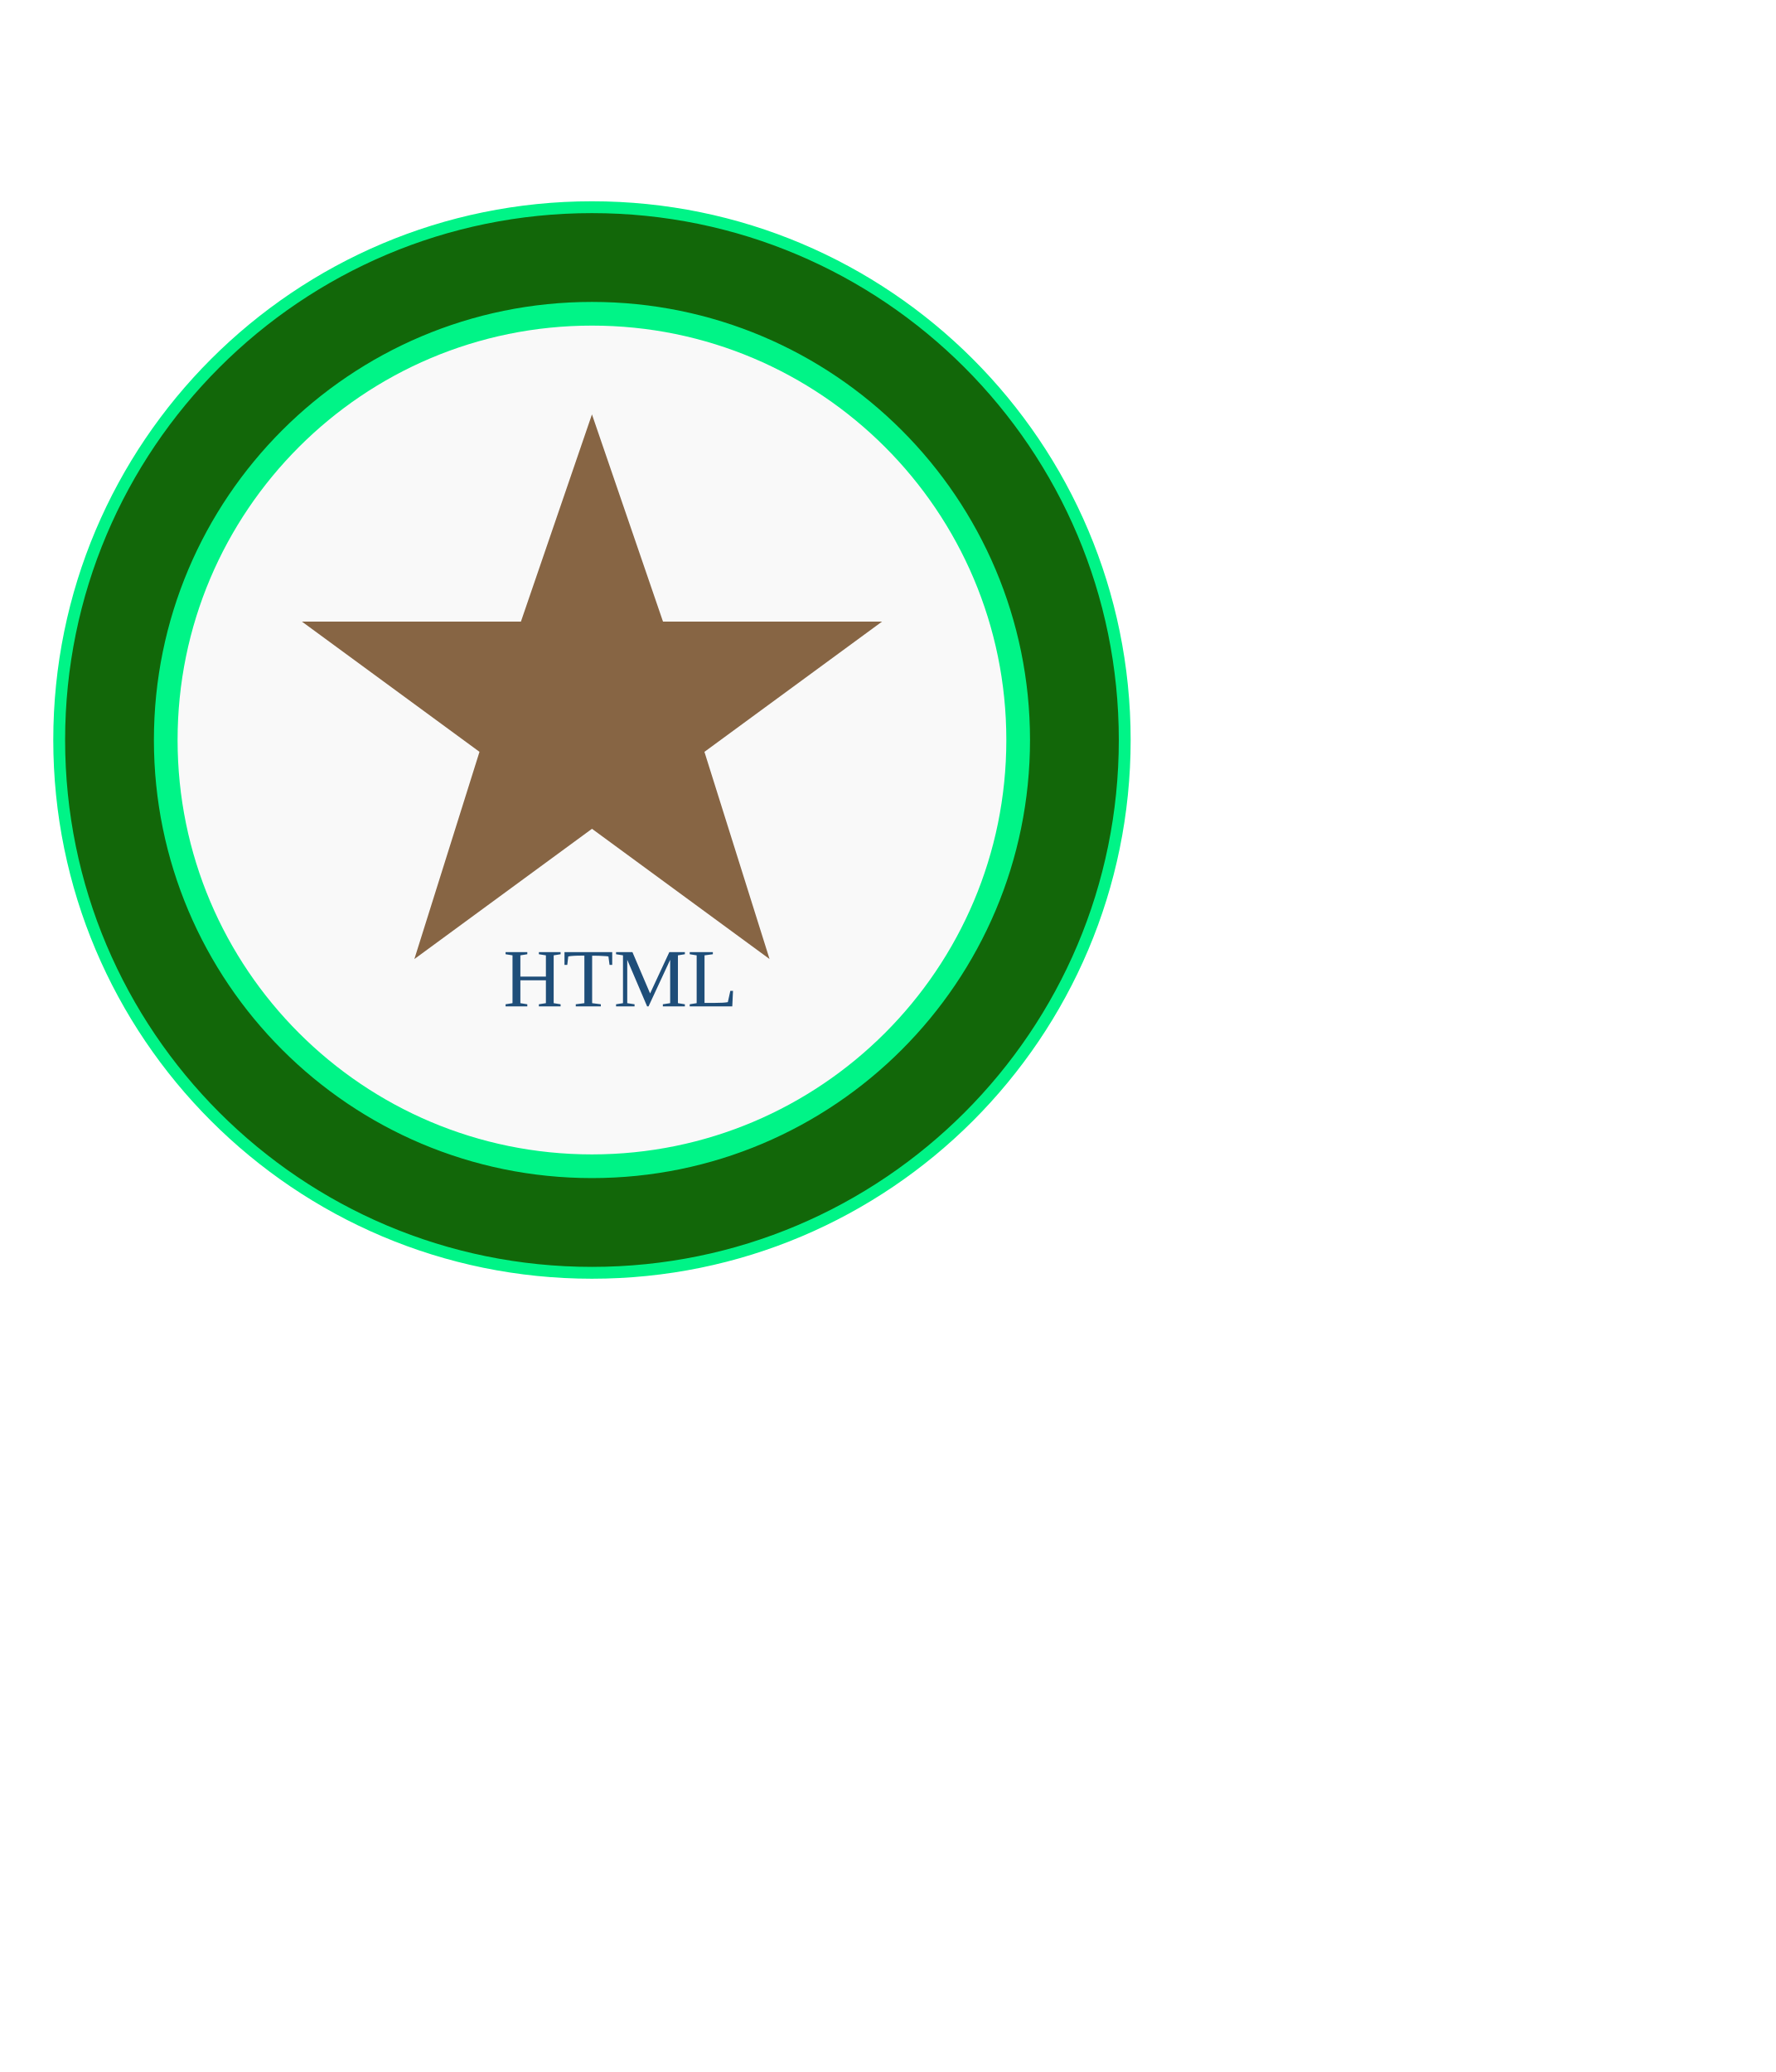
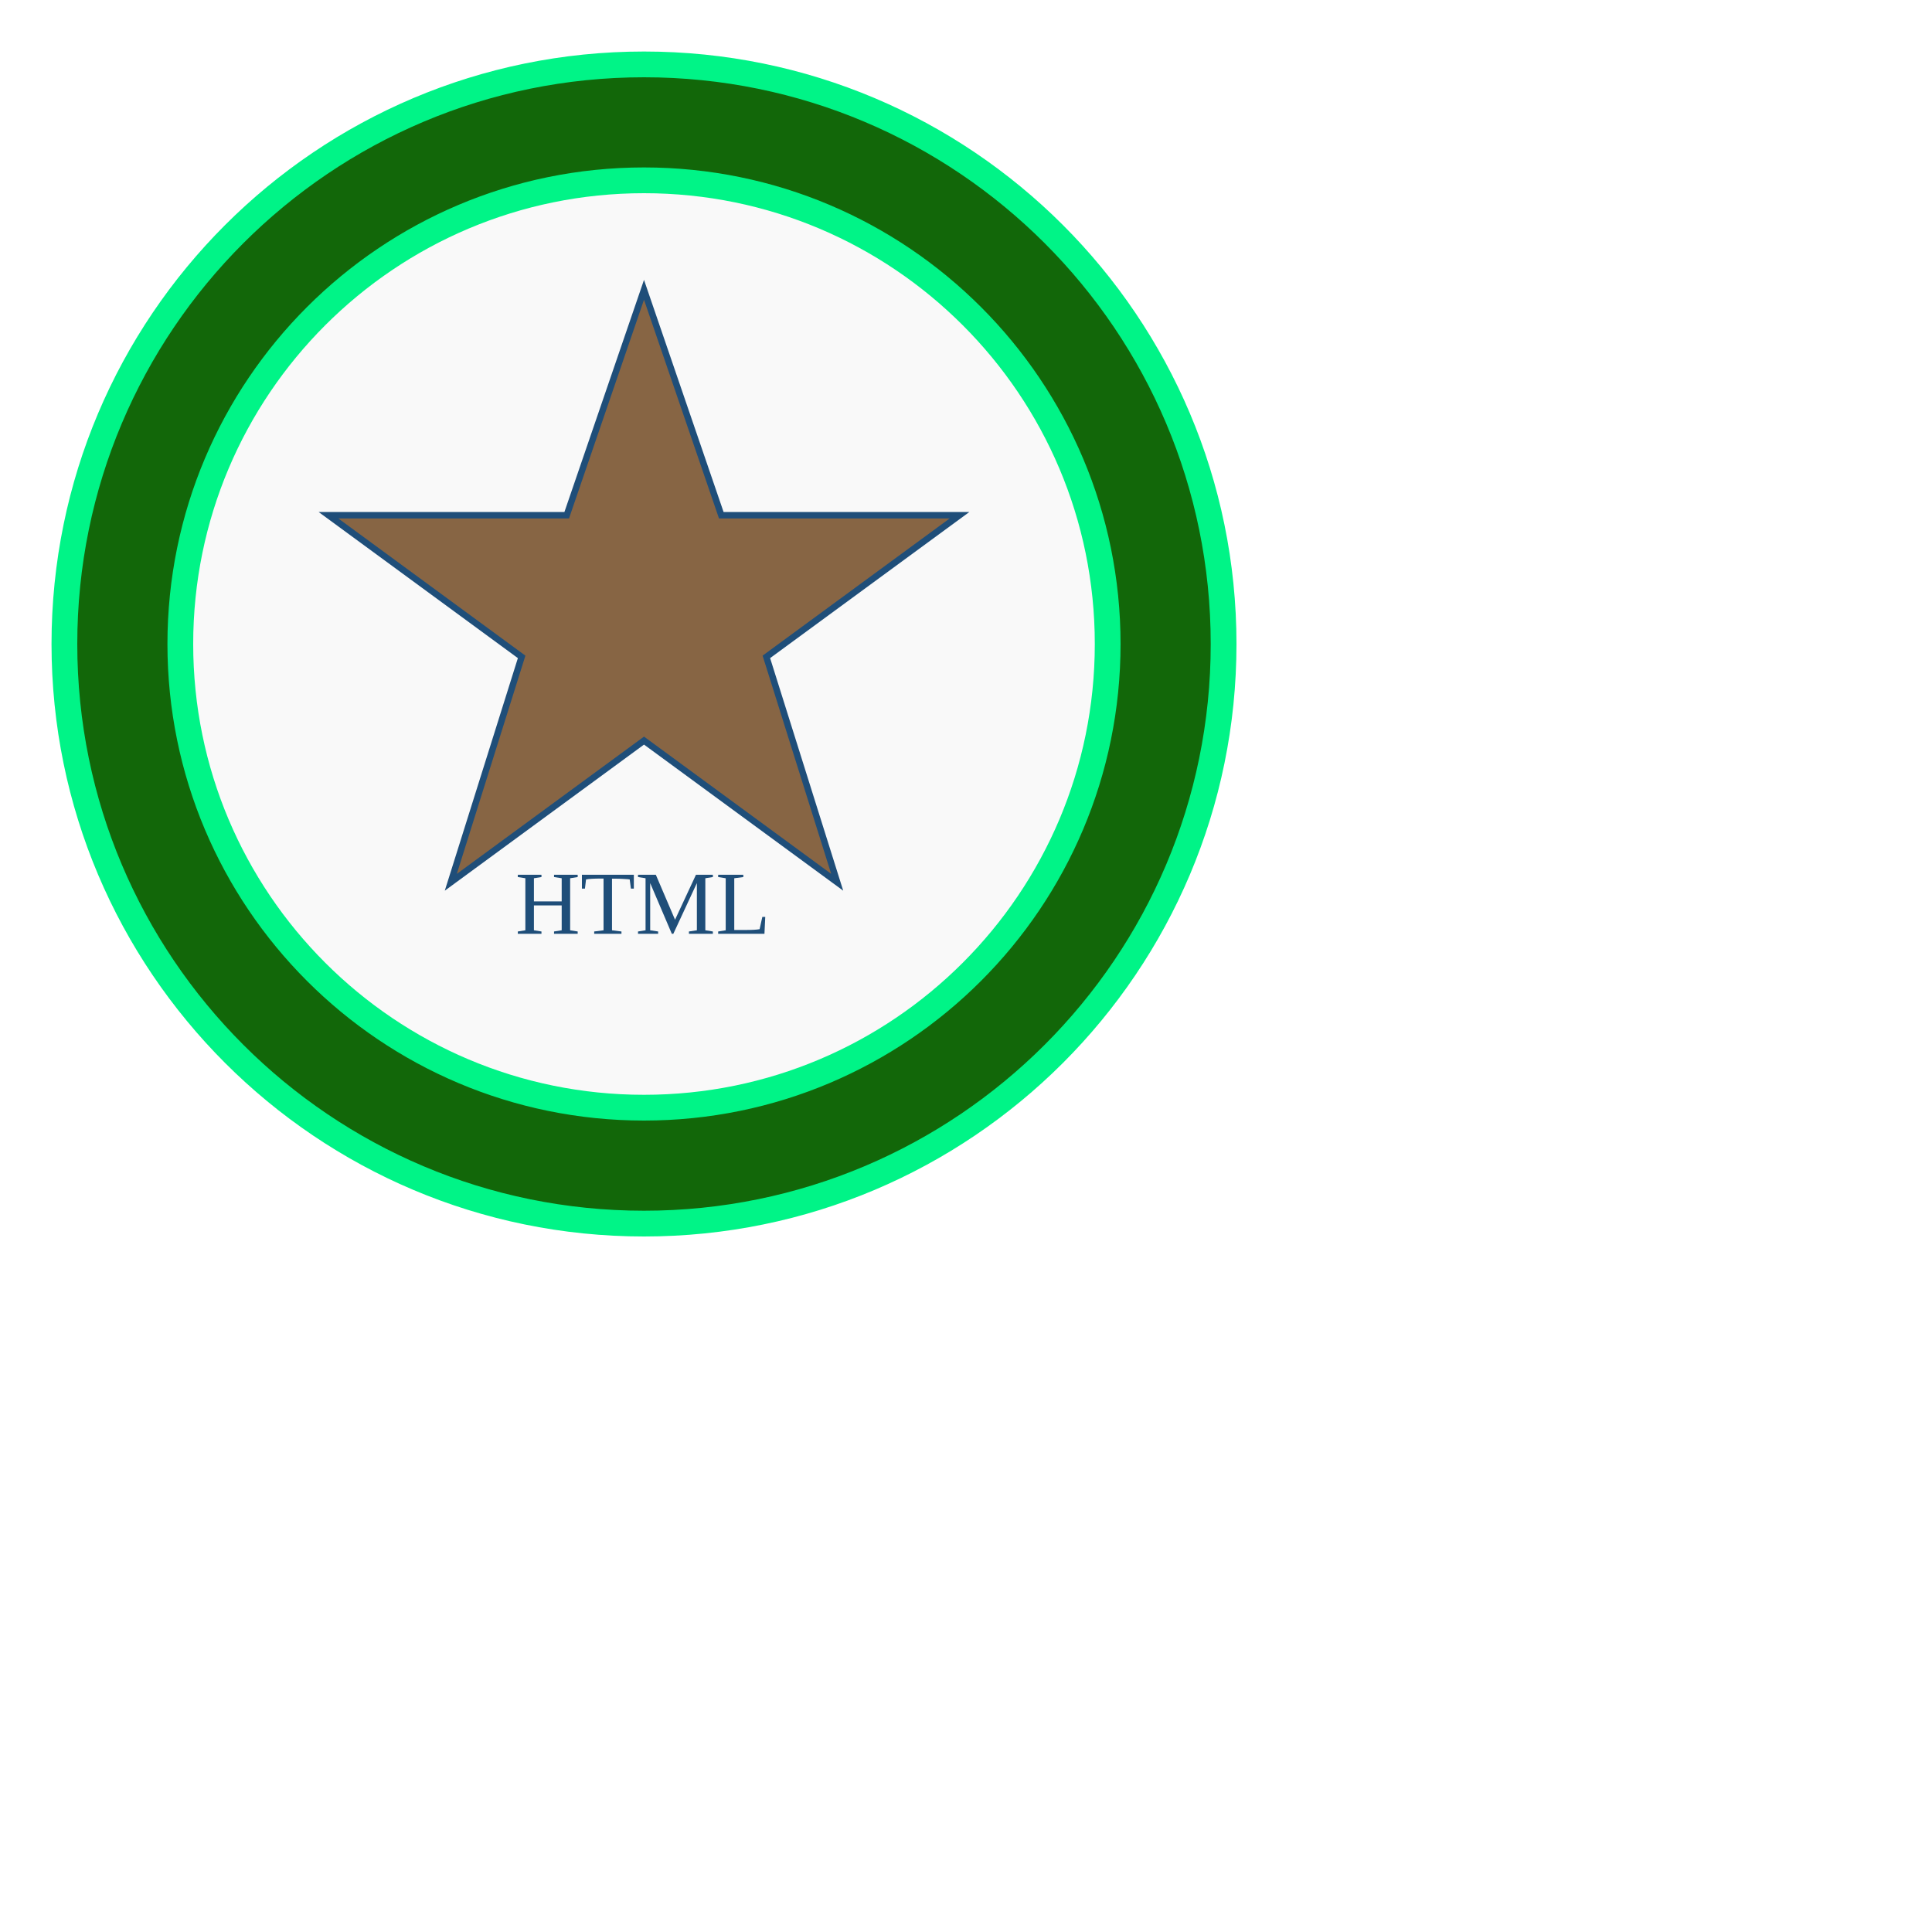
- <svg xmlns="http://www.w3.org/2000/svg" width="300" height="350" viewBox="0 0 300 300">
-   <circle cx="100" cy="100" r="90" fill="#126709" stroke="#00F487" stroke-width="2" />
+ <svg width="300" heght="350" viewBox="0 0 300 300" xmnls="http://www.w3.org/2000/svg">
+   <circle cx="100" cy="100" r="90" fill="#126709" stroke="#00F487" stroke-width="4" />
  <circle cx="100" cy="100" r="72" fill="#f9f9f9" stroke="#00F487" stroke-width="4" />
-   <polygon points="100,45 112,80 149,80 119,102 130,137 100,115 70,137 81,102 51,80 88,80" fill="#876544" stoke="#1F4E79" width="2" />
-   <text x="85" y="145" text-anchor="mindle" font-size="14px" fill="#1f4E79">HTML </text>
+   <polygon points="100,45 112,80 149,80 119,102 130,137 100,115 70,137 81,102 51,80 88,80" fill="#876544" stroke="#1F4E79" width="2" />
+   <text x="80" y="145" text-anchor="mindle" font-size="14px" fill="#1f4E79">HTML </text>
</svg>
